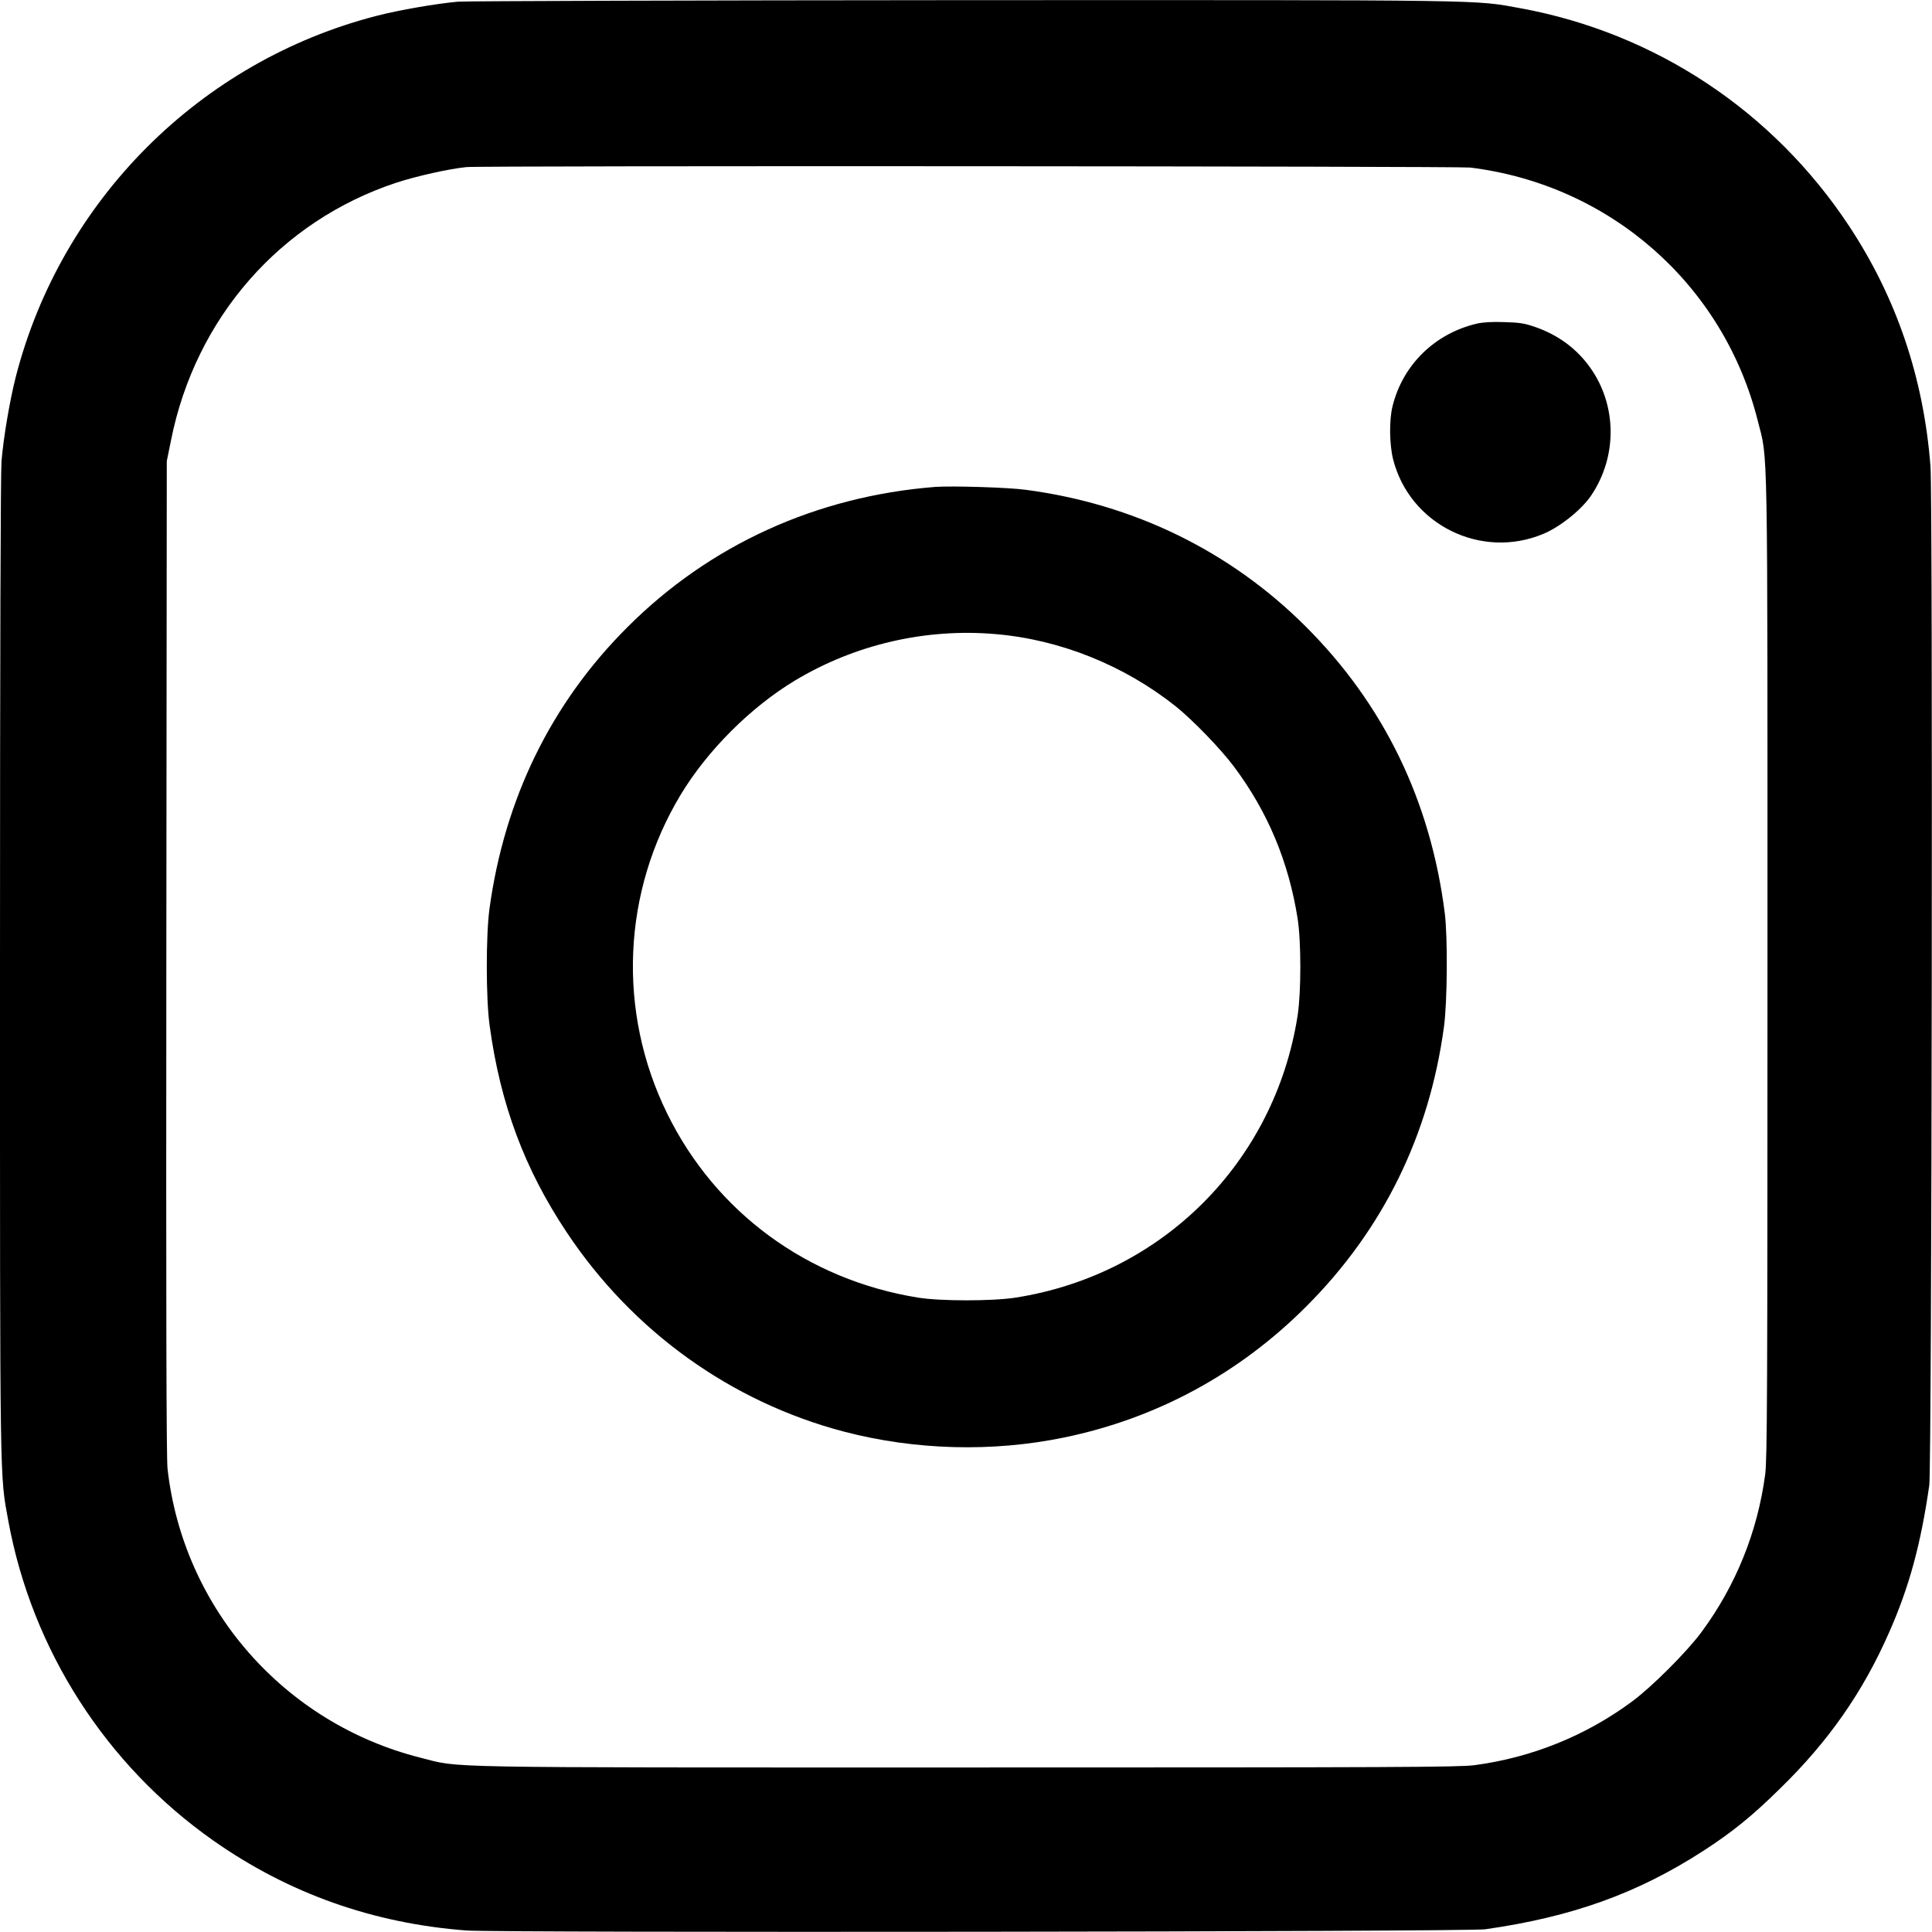
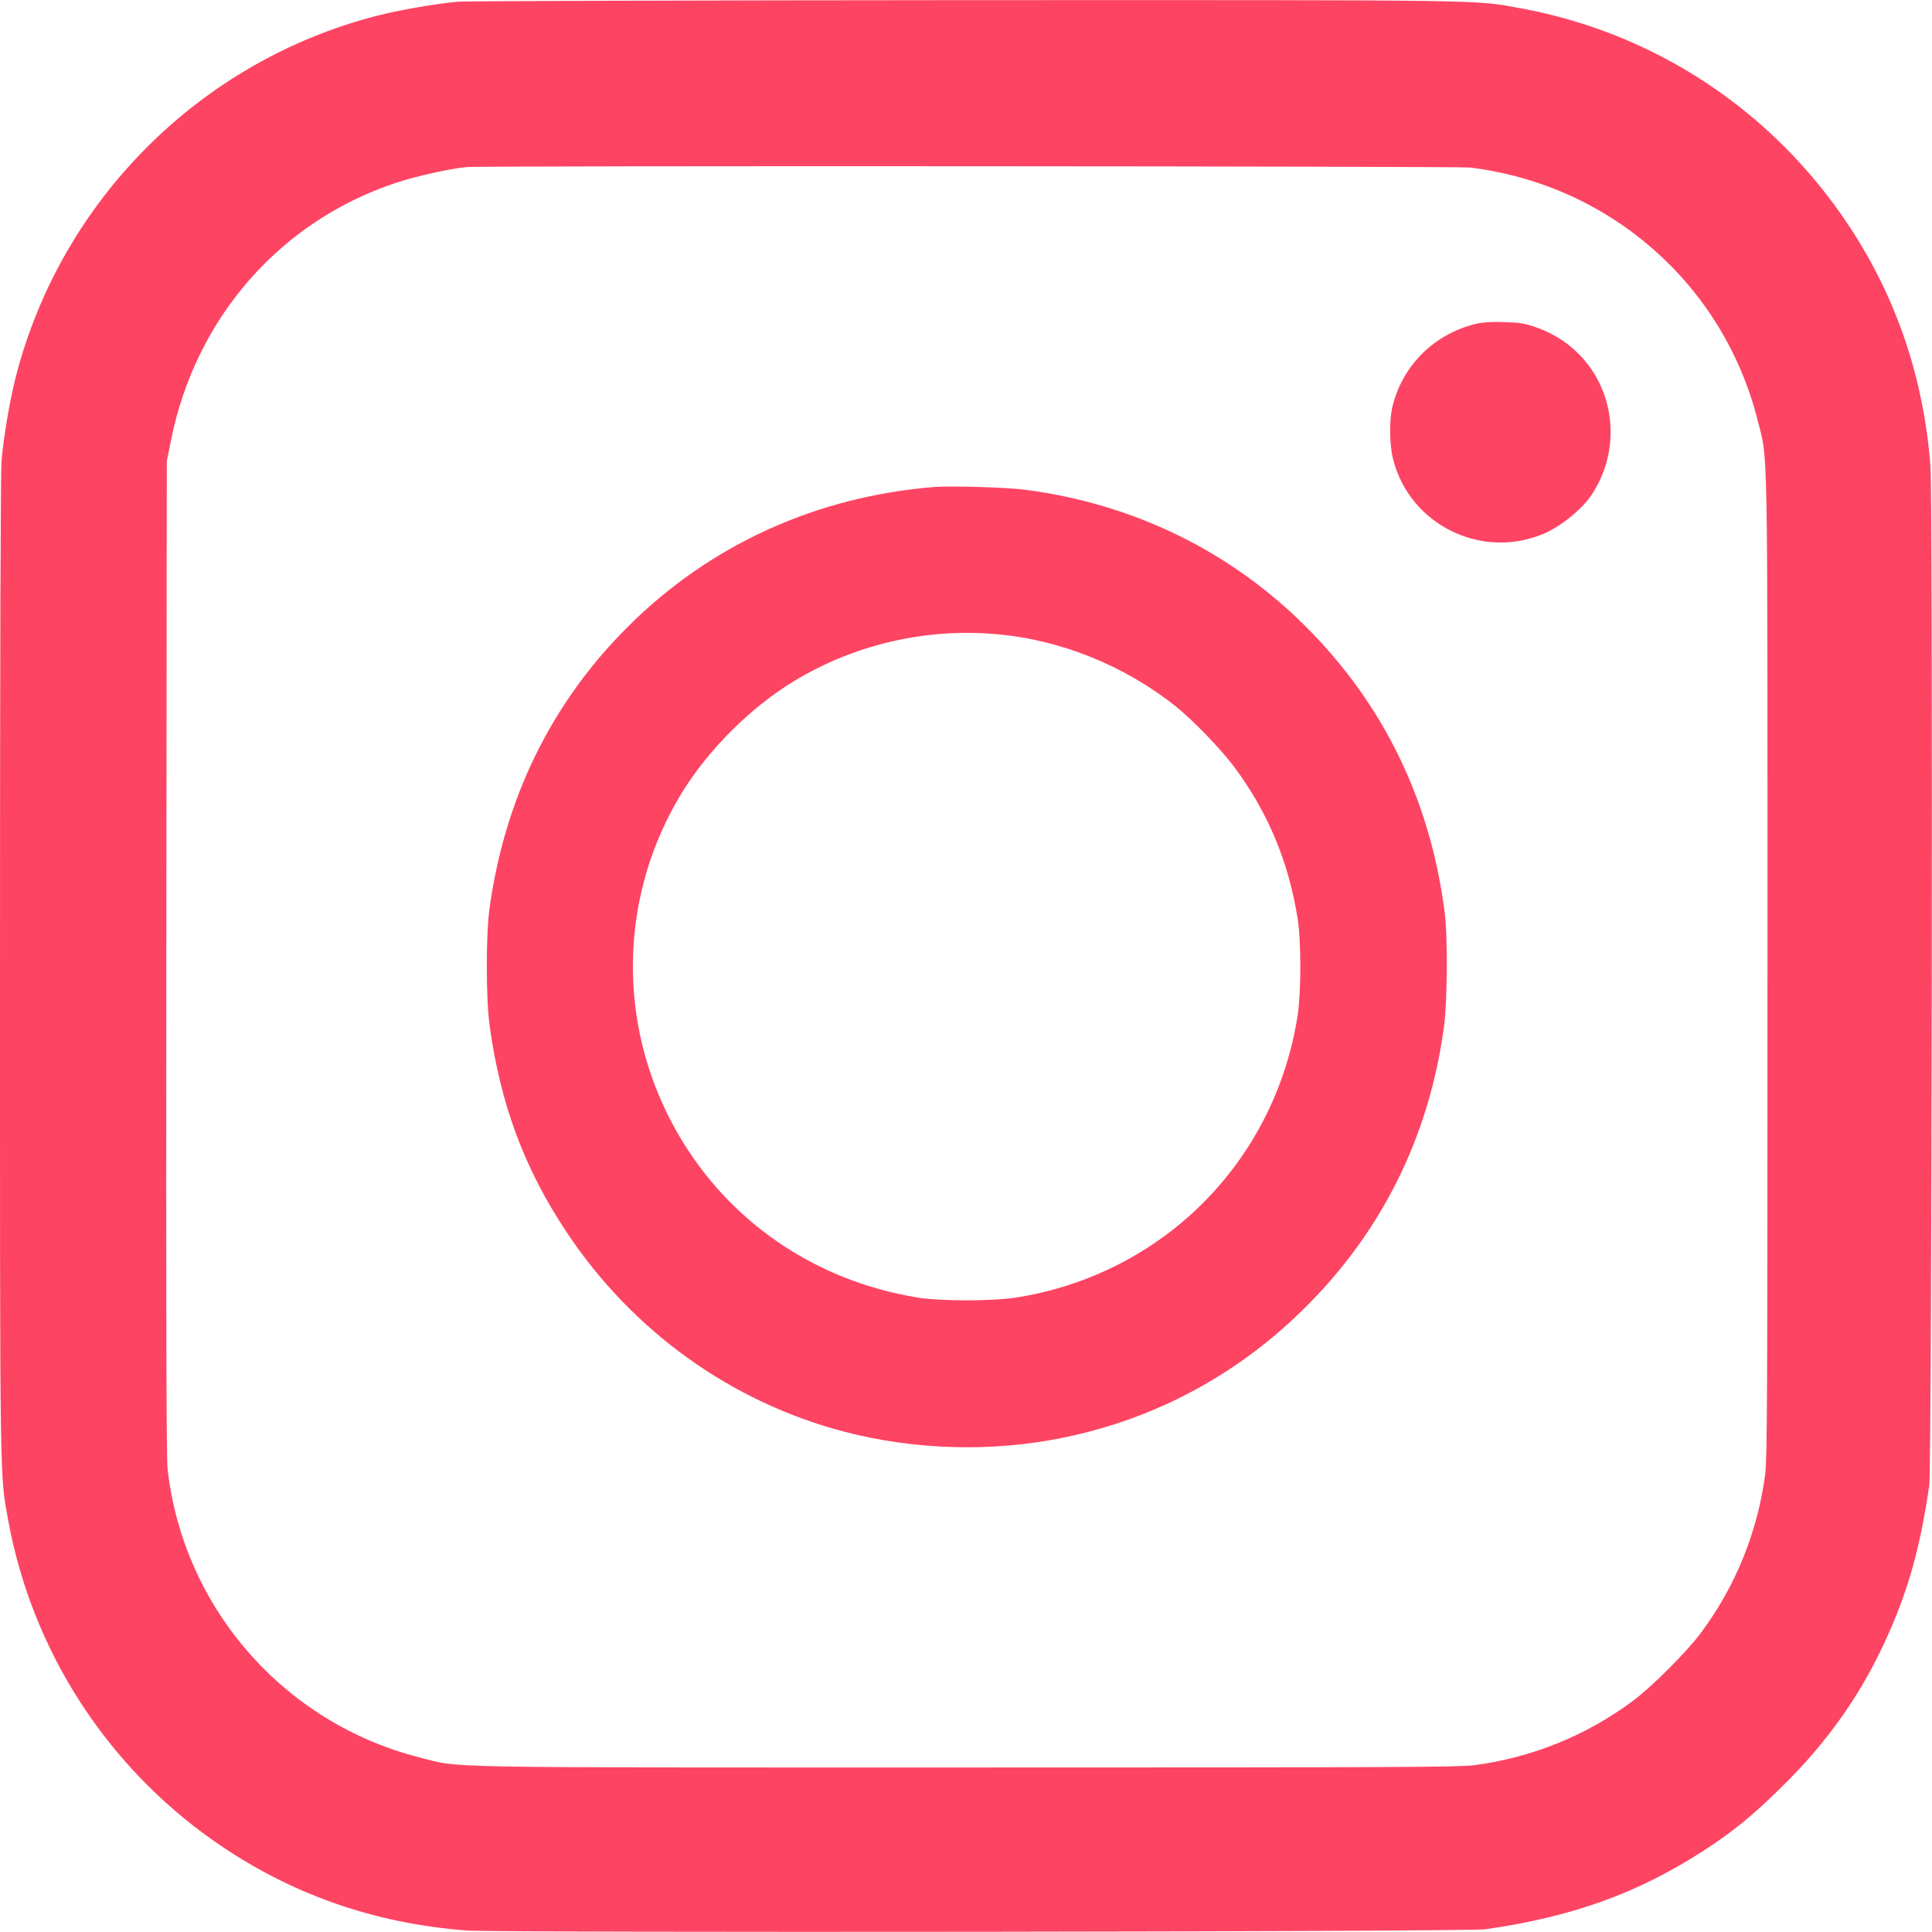
<svg xmlns="http://www.w3.org/2000/svg" version="1.0" stroke="#fe4463" width="1280pt" height="1280pt" viewBox="0 0 1280 1280" preserveAspectRatio="xMidYMid meet">
-   <g transform="translate(0,1280) scale(0.1,-0.1)" fill="#000000" stroke="none">
+   <g transform="translate(0,1280) scale(0.1,-0.1)" fill="#fe4463" stroke="none">
    <path d="M3035 12789 c-144 -13 -390 -55 -540 -94 -1169 -301 -2089 -1221 -2390 -2390 -40 -157 -81 -397 -95 -560 -6 -78 -10 -1256 -10 -3346 0 -3508 -2 -3362 55 -3675 157 -855 646 -1617 1358 -2118 498 -350 1058 -549 1677 -596 214 -16 6632 -9 6750 8 576 82 1009 238 1444 519 193 125 323 230 509 413 320 312 548 637 722 1033 134 302 211 587 267 977 17 118 24 6536 8 6750 -45 585 -225 1118 -541 1595 -503 760 -1282 1276 -2173 1440 -313 57 -163 55 -3695 54 -1785 -1 -3291 -6 -3346 -10z m6705 -1099 c927 -114 1678 -775 1905 -1675 69 -274 65 -29 65 -3620 0 -2856 -2 -3258 -15 -3362 -50 -379 -194 -738 -423 -1047 -96 -130 -328 -362 -458 -458 -309 -229 -668 -373 -1047 -423 -104 -13 -506 -15 -3362 -15 -3591 0 -3346 -4 -3620 65 -903 228 -1571 990 -1675 1914 -8 68 -10 1065 -8 3386 l3 3290 28 138 c162 811 724 1453 1494 1707 132 43 345 91 463 103 91 10 6571 6 6650 -3z" />
    <path d="M9785 10656 c-278 -65 -491 -272 -559 -547 -23 -93 -21 -255 4 -353 110 -432 583 -666 995 -493 111 46 253 160 316 253 175 258 173 598 -6 849 -89 125 -211 215 -362 268 -75 26 -106 30 -208 33 -78 3 -141 -1 -180 -10z" />
    <path d="M6195 9574 c-786 -62 -1494 -384 -2039 -930 -504 -503 -813 -1135 -913 -1864 -24 -177 -24 -596 1 -775 71 -521 231 -950 511 -1370 436 -655 1087 -1123 1837 -1320 470 -123 982 -137 1457 -39 612 126 1160 422 1606 869 507 507 815 1133 912 1855 22 167 25 590 5 750 -94 744 -404 1383 -922 1900 -500 499 -1139 811 -1855 905 -114 16 -494 27 -600 19z m400 -975 c428 -36 853 -207 1195 -479 113 -91 299 -283 386 -400 224 -300 361 -628 421 -1005 24 -154 24 -487 0 -644 -152 -971 -897 -1716 -1868 -1868 -153 -24 -499 -24 -647 0 -732 118 -1341 565 -1662 1220 -332 676 -298 1470 91 2114 177 292 460 575 752 752 399 241 869 350 1332 310z" />
  </g>
</svg>
